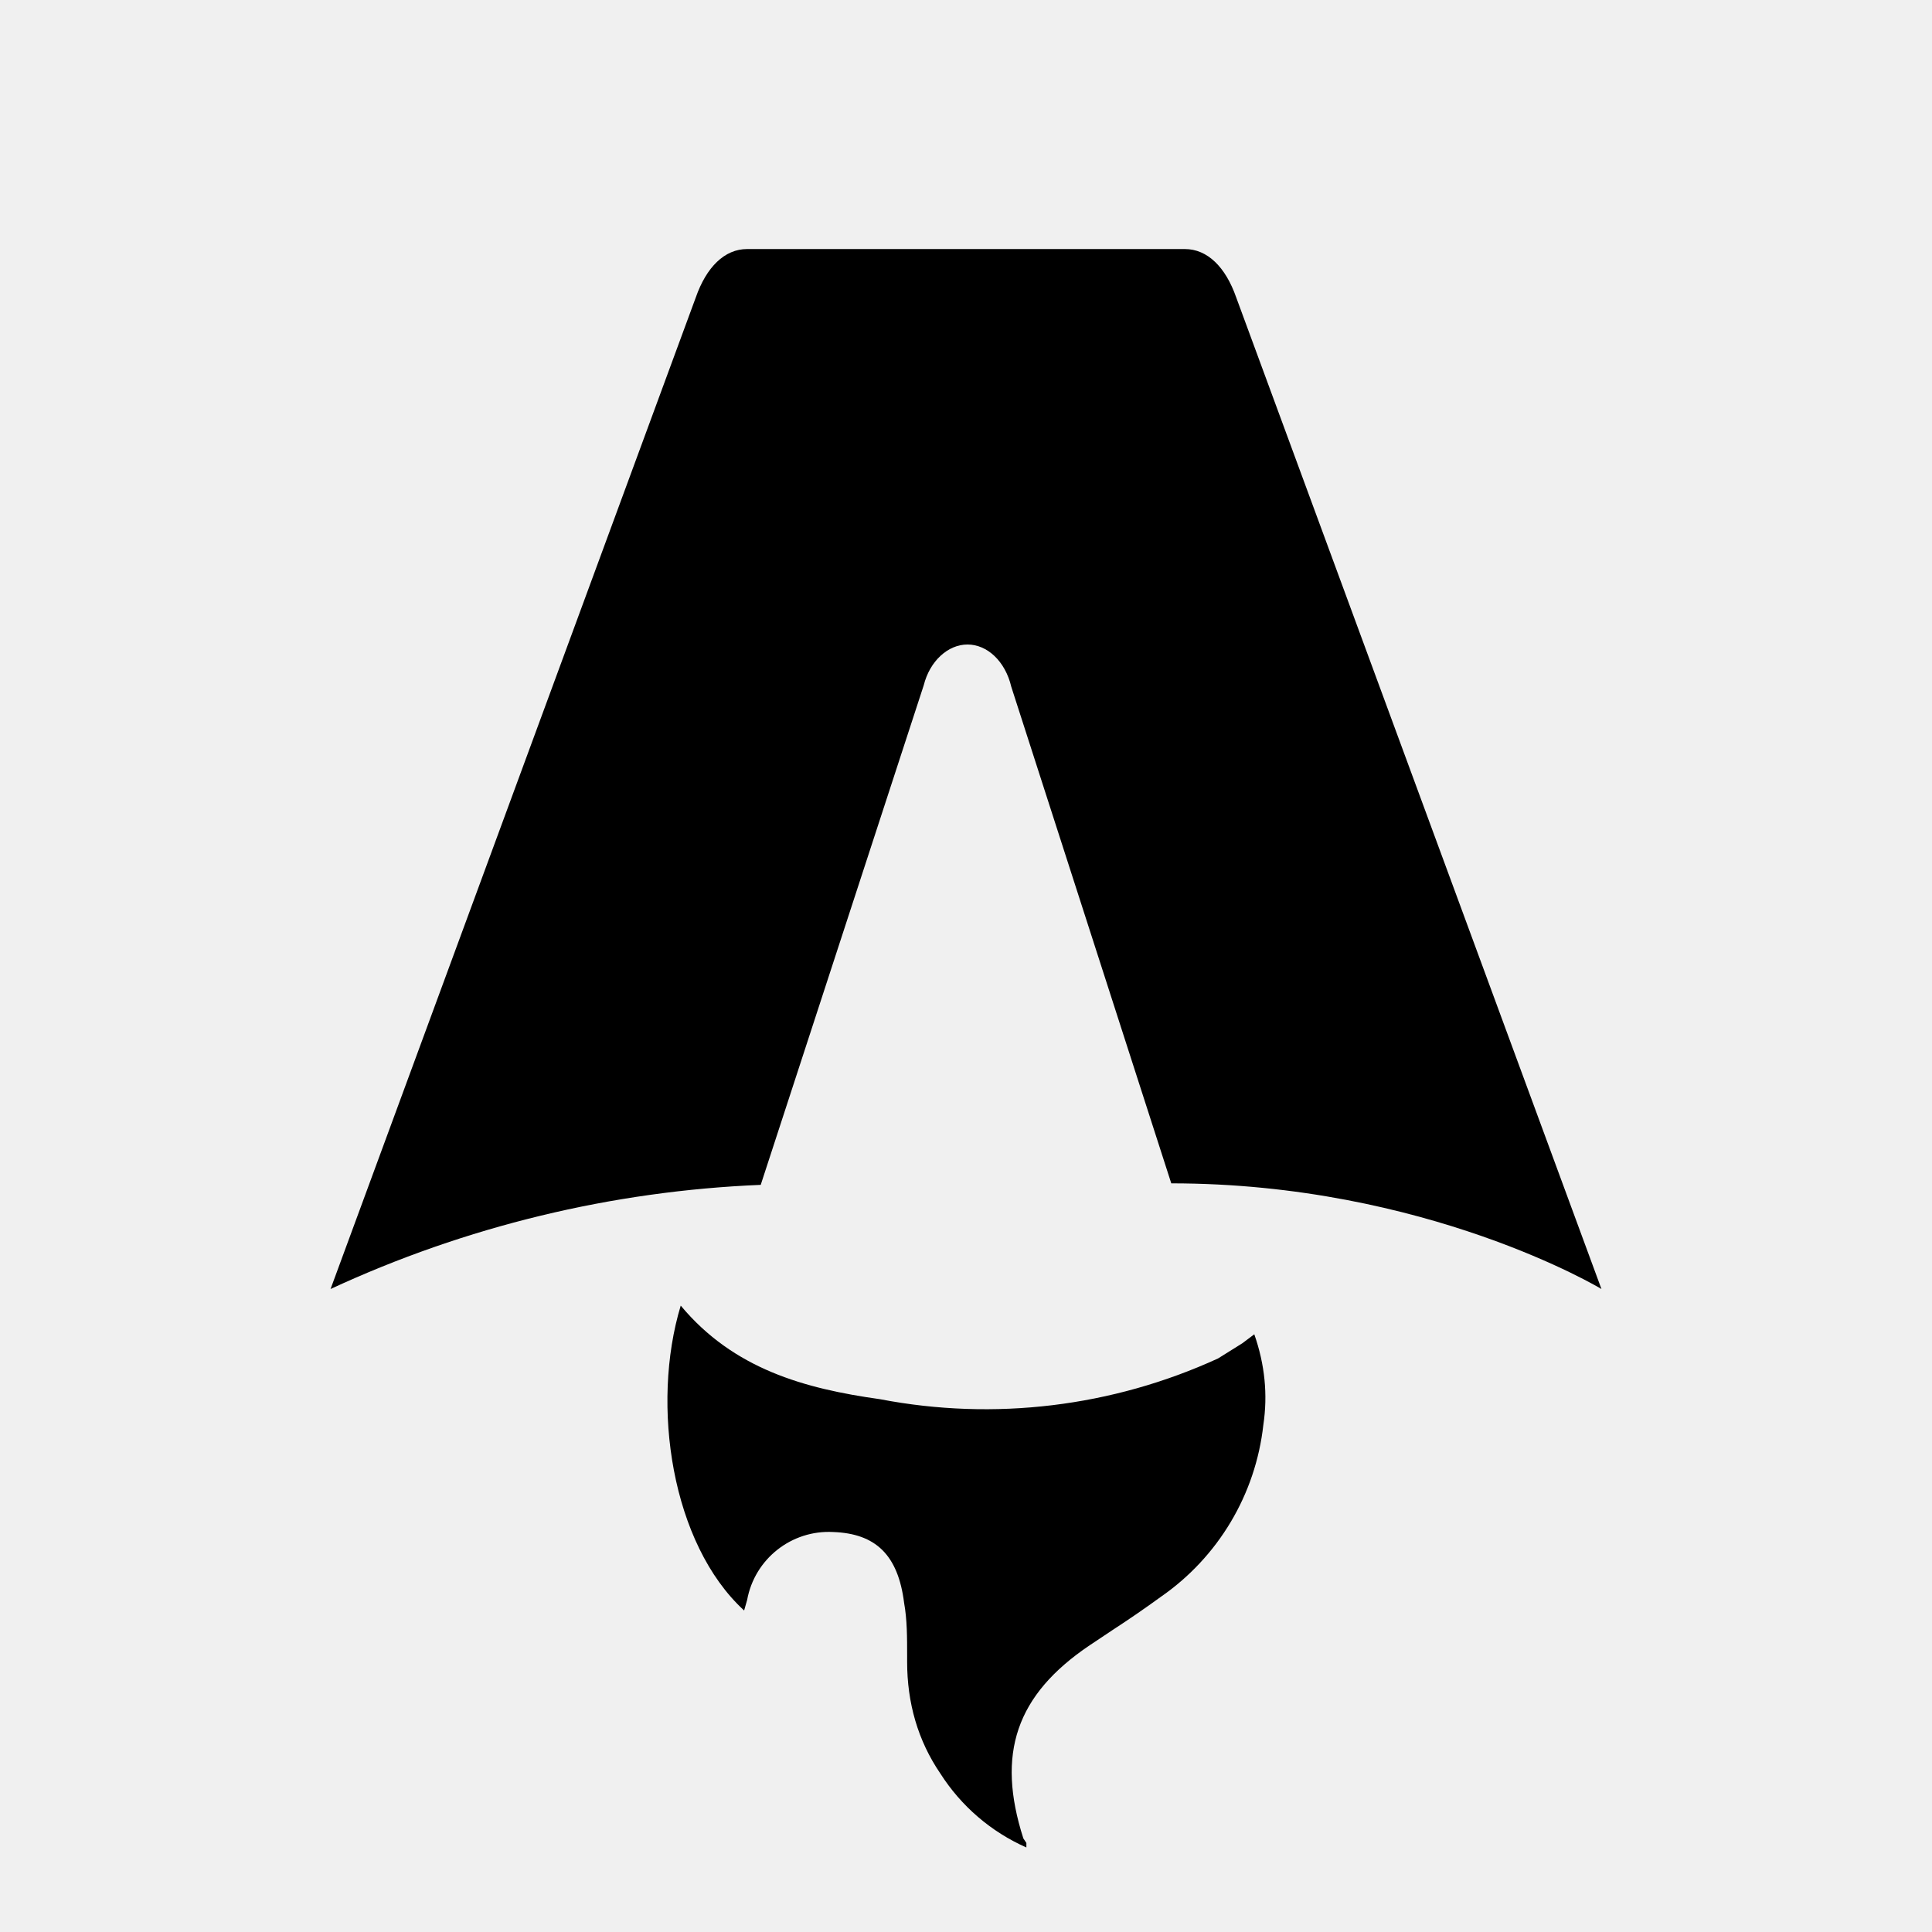
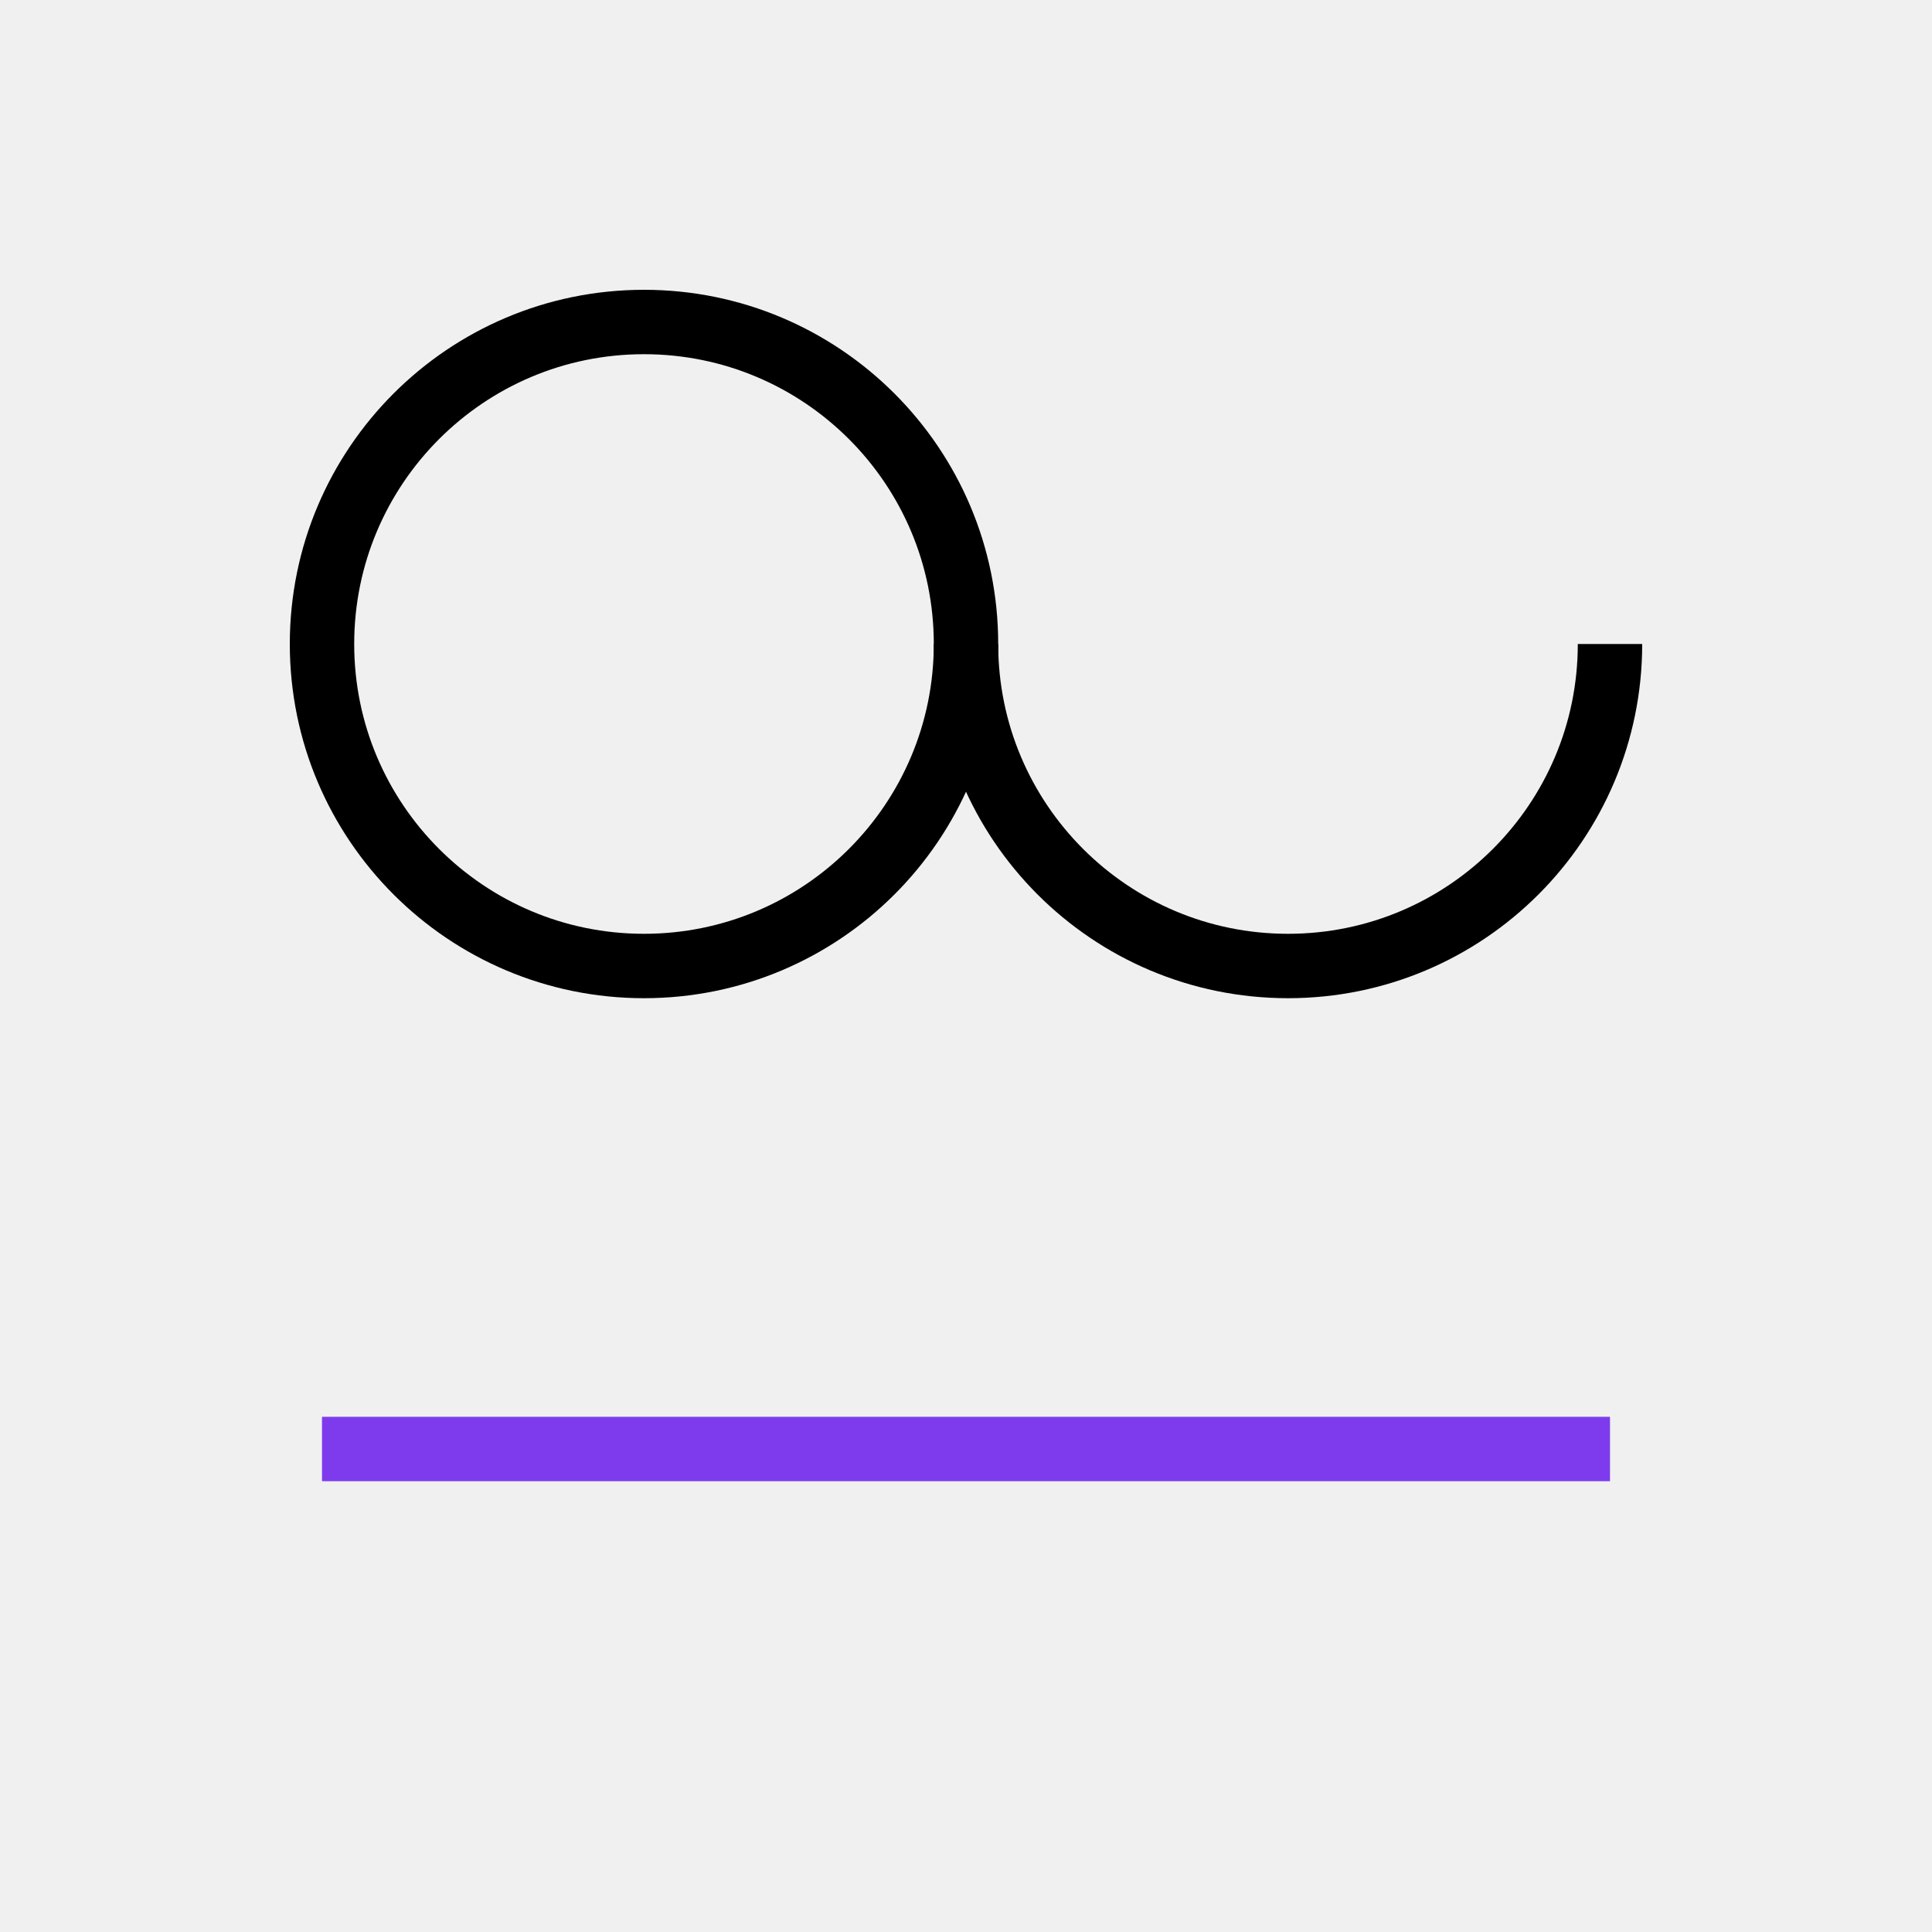
- <svg xmlns="http://www.w3.org/2000/svg" fill="none" viewBox="0 0 128 128">
-   <path d="M50.4 78.5a75.1 75.1 0 0 0-28.5 6.9l24.2-65.7c.7-2 1.9-3.2 3.4-3.2h29c1.5 0 2.7 1.2 3.4 3.2l24.2 65.7s-11.6-7-28.5-7L67 45.5c-.4-1.7-1.6-2.8-2.9-2.8-1.3 0-2.5 1.1-2.9 2.7L50.4 78.5Zm-1.1 28.2Zm-4.2-20.2c-2 6.6-.6 15.8 4.2 20.2a17.5 17.5 0 0 1 .2-.7 5.5 5.5 0 0 1 5.7-4.5c2.8.1 4.3 1.5 4.7 4.7.2 1.1.2 2.3.2 3.5v.4c0 2.7.7 5.2 2.2 7.4a13 13 0 0 0 5.7 4.9v-.3l-.2-.3c-1.8-5.6-.5-9.5 4.4-12.8l1.5-1a73 73 0 0 0 3.2-2.2 16 16 0 0 0 6.8-11.4c.3-2 .1-4-.6-6l-.8.6-1.6 1a37 37 0 0 1-22.4 2.7c-5-.7-9.7-2-13.2-6.2Z" />
-   <style>
-         path { fill: #000; }
-         @media (prefers-color-scheme: dark) {
-             path { fill: #FFF; }
-         }
-     </style>
+ <svg xmlns="http://www.w3.org/2000/svg" viewBox="0 0 300 300">
+   <circle cx="100" cy="100" r="50" fill="transparent" stroke="#000" stroke-width="10" />
+   <path d="M150 100a1 1 0 0 0 100 0" fill="transparent" stroke="#000" stroke-width="10" />
+   <path stroke="#7E3BED" stroke-width="10" d="M50 225h200" />
</svg>
